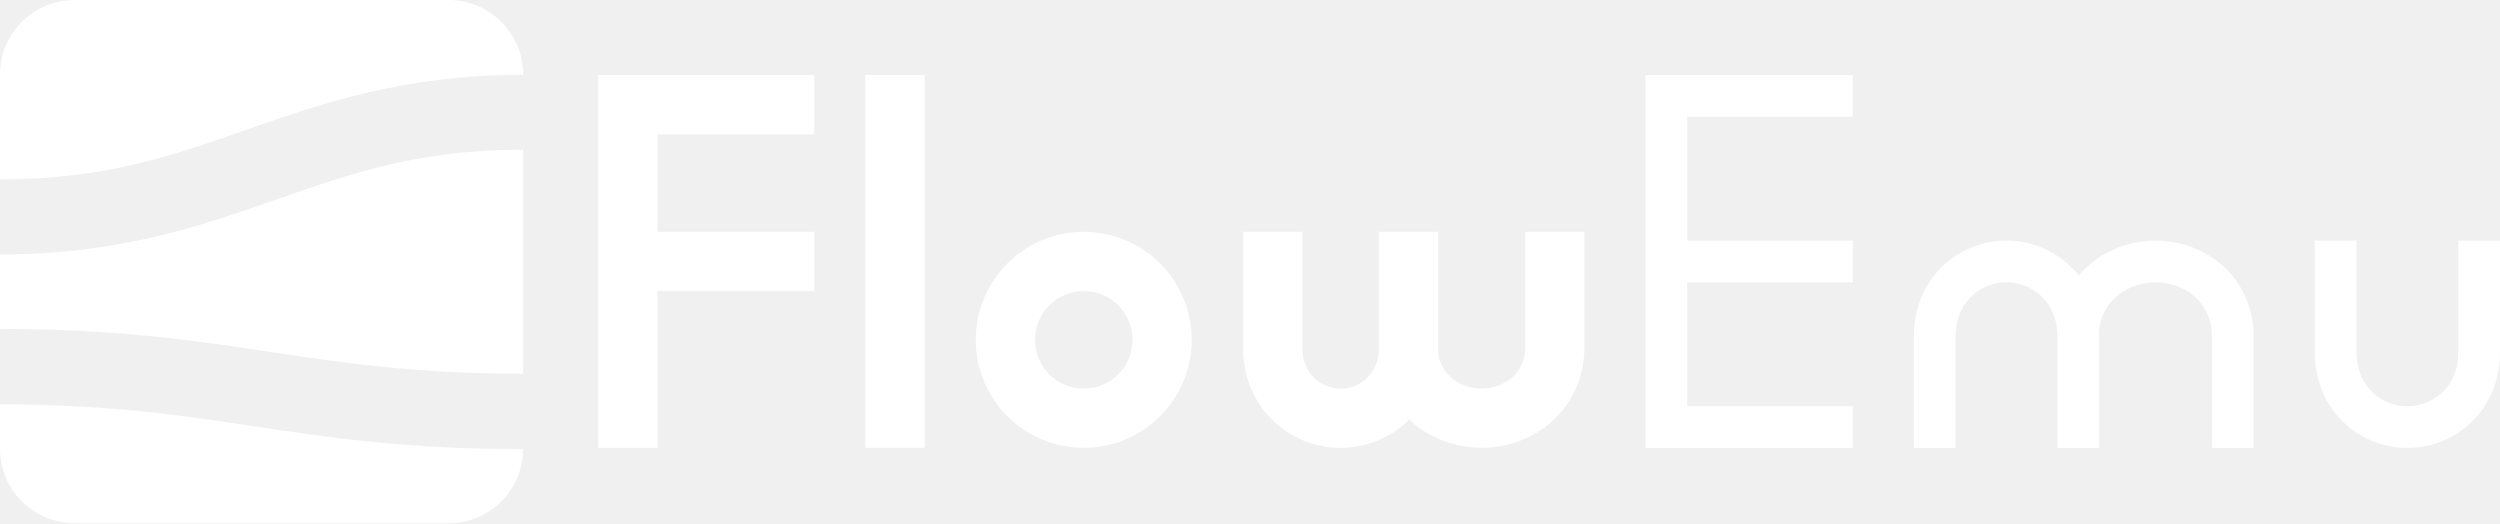
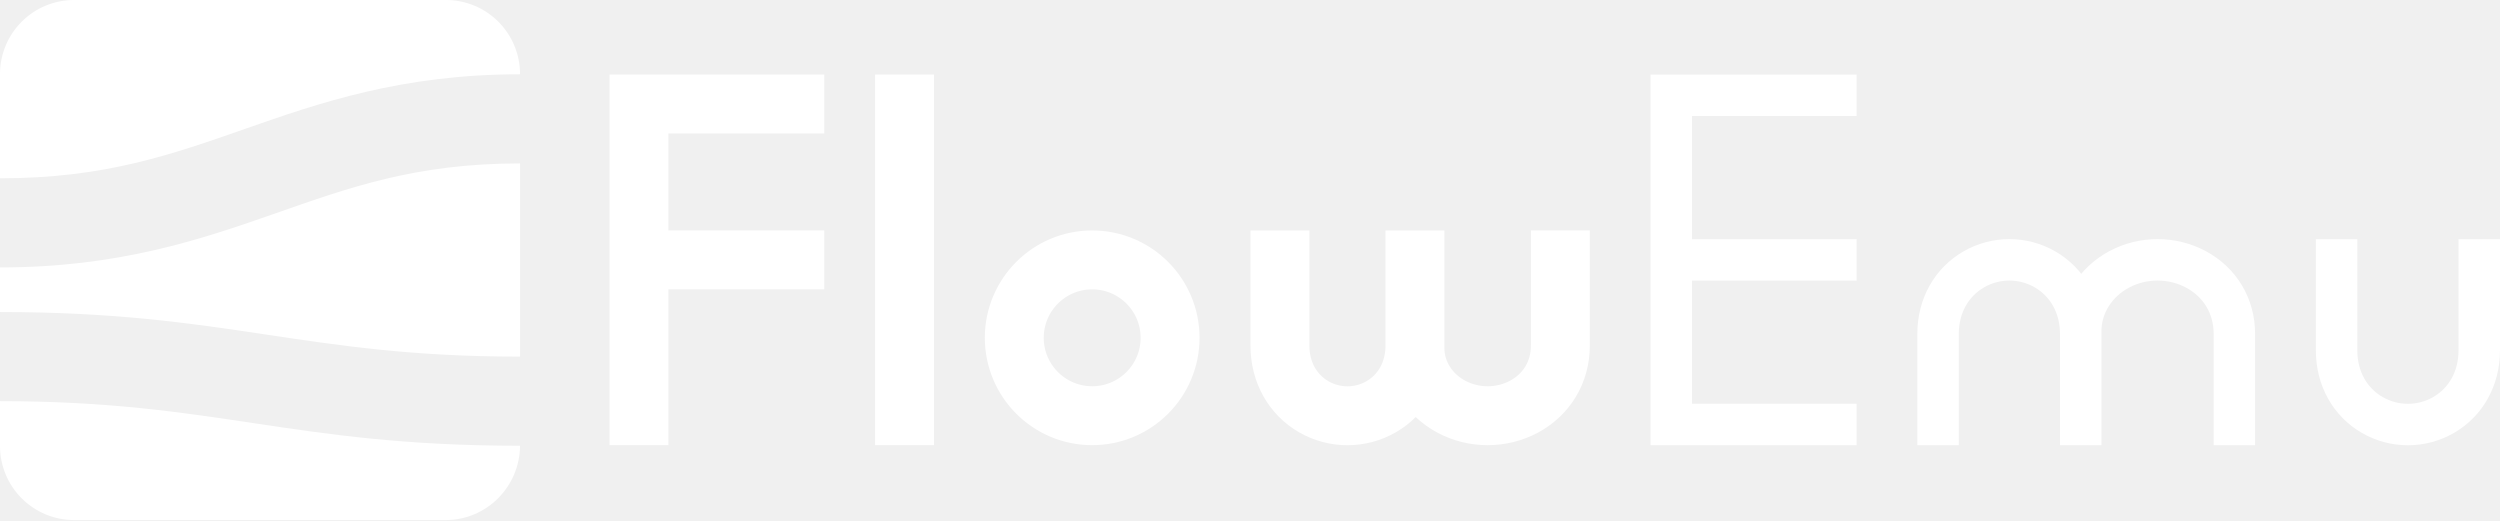
- <svg xmlns="http://www.w3.org/2000/svg" width="44.25mm" height="9.26mm" viewBox="0 0 44.25 9.26" version="1.1" id="svg5042">
+ <svg xmlns="http://www.w3.org/2000/svg" width="44.513mm" height="9.26mm" viewBox="0 0 44.513 9.26" version="1.1" id="svg5042">
  <defs id="defs5039" />
-   <g id="layer1" transform="translate(-94.08649,-110.0971)">
-     <path id="rect2608-7-6-4-4-3-5" style="fill:#ffffff;fill-opacity:1;stroke-width:1.375;stroke-linecap:square;stroke-miterlimit:4;stroke-dasharray:none;paint-order:markers stroke fill" d="m 95.409,110.097 c -0.733,0 -1.323,0.59 -1.323,1.323 v 6.615 c 0,0.733 0.59,1.323 1.323,1.323 h 6.615 c 0.729,0 1.316,-0.584 1.322,-1.311 -4.075,-7e-5 -5.397,-0.793 -9.259,-0.793 v -1.335 c 4.075,0 5.398,0.793 9.26,0.793 v -3.965 c -1.86,0 -3.042,0.418 -4.365,0.881 -1.323,0.463 -2.786,0.973 -4.895,0.973 v -1.329 c 1.86,0 3.043,-0.418 4.366,-0.881 1.323,-0.463 2.785,-0.97 4.894,-0.97 0,-0.733 -0.59,-1.323 -1.323,-1.323 z m 7.937,7.949 h 5.3e-4 v -0.012 c 0,0.004 -5.3e-4,0.008 -5.3e-4,0.012 z" />
-     <rect style="fill:#ffffff;fill-opacity:1;stroke:none;stroke-width:0.195" id="rect6535-6" width="9.261" height="6.626" x="94.086" y="127.295" />
-     <path id="rect2608-7-6-4-4-3-5-5" style="fill:#ffa500;fill-opacity:1;stroke-width:1.375;stroke-linecap:square;stroke-miterlimit:4;stroke-dasharray:none;paint-order:markers stroke fill" d="m 95.409,125.972 c -0.733,0 -1.323,0.59 -1.323,1.323 v 6.615 c 0,0.733 0.59,1.323 1.323,1.323 h 6.615 c 0.729,0 1.316,-0.584 1.322,-1.311 -4.075,-7e-5 -5.397,-0.793 -9.259,-0.793 v -1.335 c 4.075,0 5.398,0.793 9.26,0.793 v -3.965 c -1.86,0 -3.042,0.418 -4.365,0.881 -1.323,0.463 -2.786,0.973 -4.895,0.973 v -1.329 c 1.86,0 3.043,-0.418 4.366,-0.881 1.323,-0.463 2.785,-0.97 4.894,-0.97 0,-0.733 -0.59,-1.323 -1.323,-1.323 z m 7.937,7.949 h 5.3e-4 v -0.012 c 0,0.004 -5.3e-4,0.008 -5.3e-4,0.012 z" />
-     <g id="g9085-2" style="stroke:#ffffff;stroke-width:1.5;stroke-linecap:square;stroke-miterlimit:4;stroke-dasharray:none" transform="matrix(0.6991967,0,0,0.6991967,90.39933,13.90141)">
-       <path id="path7650-9" style="fill:none;fill-rule:evenodd;stroke:#ffffff;stroke-width:1.5;stroke-linecap:square;stroke-linejoin:miter;stroke-miterlimit:4;stroke-dasharray:none;stroke-opacity:1" d="m 21.167,144.198 h 3.969 m 0,-3.969 h -3.969 v 3.969 3.969" />
+   <g id="layer1" transform="translate(-94.08649,-110.0973)">
+     <text xml:space="preserve" style="font-size:2.986px;line-height:125%;font-family:'Chalk-hand-lettering-shaded DEM';-inkscape-font-specification:'Chalk-hand-lettering-shaded DEM';letter-spacing:0px;word-spacing:0px;display:none;fill:#ffffff;stroke:#000000;stroke-width:0.218px;stroke-linecap:butt;stroke-linejoin:miter;stroke-opacity:1" x="93.9" y="122.984" id="text2640-9-0-6" transform="scale(0.9988149,1.001186)">
+       <tspan id="tspan2638-1-6-2" x="0" y="0" style="font-style:normal;font-variant:normal;font-weight:normal;font-stretch:normal;font-family:sans-serif;-inkscape-font-specification:sans-serif;fill:#ffffff;fill-opacity:1;stroke:none;stroke-width:0.218px">Flow-based Network Emulator</tspan>
+     </text>
+     <g id="g5502" transform="translate(-9.6761325e-7,-3.704168)">
+       <path id="rect2608-7-6-4-4-3-5-7-5" style="display:inline;fill:#ffffff;fill-opacity:1;stroke-width:1.375;stroke-linecap:square;stroke-miterlimit:4;stroke-dasharray:none;paint-order:markers stroke fill" d="m 103.347,127.295 c 0,-0.733 -0.59,-1.323 -1.323,-1.323 h -6.614 c -0.733,0 -1.323,0.59 -1.323,1.323 v 6.614 c 0,0.733 0.59,1.323 1.323,1.323 h 6.614 c 0.729,0 1.317,-0.595 1.323,-1.323 z" />
+       <path id="rect2608-7-6-4-4-3-5-7" style="display:inline;fill:#ffa500;fill-opacity:1;stroke-width:1.375;stroke-linecap:square;stroke-miterlimit:4;stroke-dasharray:none;paint-order:markers stroke fill" d="m 94.086,131.528 c 4.075,0 5.399,0.794 9.26,0.794 v -3.44 c -1.86,0 -3.042,0.43 -4.365,0.893 -1.323,0.463 -2.786,0.959 -4.895,0.959 m 0,-1.587 c 1.86,0 3.043,-0.418 4.366,-0.881 1.323,-0.463 2.786,-0.971 4.894,-0.971 0,-0.733 -0.59,-1.323 -1.323,-1.323 h -6.614 c -0.733,0 -1.323,0.59 -1.323,1.323 m 0,6.614 c 0,0.733 0.59,1.323 1.323,1.323 h 6.614 c 0.729,0 1.317,-0.595 1.323,-1.323 -4.075,-7e-5 -5.399,-0.794 -9.26,-0.794" />
    </g>
-     <path style="fill:none;fill-rule:evenodd;stroke:#ffffff;stroke-width:1.049;stroke-linecap:square;stroke-linejoin:miter;stroke-miterlimit:4;stroke-dasharray:none;stroke-opacity:1" d="m 109.928,111.949 v 5.55" id="path7798-3" />
-     <circle style="fill:none;stroke:#ffffff;stroke-width:1.049;stroke-linecap:square;stroke-miterlimit:4;stroke-dasharray:none;stroke-opacity:1;paint-order:markers stroke fill" id="path11399-1" cx="113.269" cy="116.112" r="1.387" />
-     <path id="path19288" style="fill:none;fill-rule:evenodd;stroke:#ffffff;stroke-width:1.049;stroke-linecap:square;stroke-linejoin:miter;stroke-miterlimit:4;stroke-dasharray:none;stroke-opacity:1" d="m 121.606,114.724 v 1.526 c 0,0.476 -0.247,0.873 -0.647,1.088 -0.401,0.215 -0.894,0.215 -1.295,0 -0.401,-0.215 -0.647,-0.612 -0.647,-1.041 m 0,-1.572 v 1.526 c -10e-6,0.476 -0.229,0.873 -0.601,1.088 -0.372,0.215 -0.83,0.215 -1.202,0 -0.372,-0.215 -0.601,-0.612 -0.601,-1.088 v -1.526" />
-     <path id="path12526-7" style="fill:none;fill-rule:evenodd;stroke:#ffffff;stroke-width:0.738;stroke-linecap:square;stroke-linejoin:miter;stroke-miterlimit:4;stroke-dasharray:none;stroke-opacity:1" d="m 123.581,114.725 h 2.931 m 0,-2.931 h -2.931 v 5.862 h 2.931" />
-     <path id="path19288-4" style="fill:none;fill-rule:evenodd;stroke:#ffffff;stroke-width:0.738;stroke-linecap:square;stroke-linejoin:miter;stroke-miterlimit:4;stroke-dasharray:none;stroke-opacity:1" d="m 133.607,117.656 v -1.612 c 0,-0.503 -0.261,-0.922 -0.684,-1.149 -0.423,-0.227 -0.945,-0.227 -1.368,0 -0.423,0.227 -0.684,0.646 -0.684,1.1 m 0,1.661 v -1.612 c 0,-0.503 -0.242,-0.922 -0.635,-1.149 -0.393,-0.227 -0.877,-0.227 -1.27,0 -0.393,0.227 -0.635,0.646 -0.635,1.149 v 1.612" />
-     <path id="path19288-4-5" style="fill:none;fill-rule:evenodd;stroke:#ffffff;stroke-width:0.738;stroke-linecap:square;stroke-linejoin:miter;stroke-miterlimit:4;stroke-dasharray:none;stroke-opacity:1" d="m 137.967,114.725 v 1.612 c 0,0.503 -0.242,0.922 -0.635,1.149 -0.393,0.227 -0.877,0.227 -1.27,0 -0.393,-0.227 -0.635,-0.646 -0.635,-1.149 v -1.612" />
+     <g id="g5514">
+       <path id="rect2608-7-6-4-4-3-5" style="display:inline;fill:#ffffff;fill-opacity:1;stroke-width:1.375;stroke-linecap:square;stroke-miterlimit:4;stroke-dasharray:none;paint-order:markers stroke fill" d="m 94.086,115.653 c 4.075,0 5.399,0.794 9.26,0.794 v -3.44 c -1.86,0 -3.042,0.43 -4.365,0.893 -1.323,0.463 -2.786,0.959 -4.895,0.959 m 0,-1.587 c 1.86,0 3.043,-0.418 4.366,-0.881 1.323,-0.463 2.786,-0.971 4.894,-0.971 0,-0.733 -0.59,-1.323 -1.323,-1.323 h -6.614 c -0.733,0 -1.323,0.59 -1.323,1.323 m 0,6.614 c 0,0.733 0.59,1.323 1.323,1.323 h 6.614 c 0.729,0 1.317,-0.595 1.323,-1.323 -4.075,-7e-5 -5.399,-0.794 -9.26,-0.794" />
+       <g id="g5498">
+         <g id="g9085-2" style="stroke:#ffffff;stroke-width:1.5;stroke-linecap:square;stroke-miterlimit:4;stroke-dasharray:none" transform="matrix(0.6991657,0,0,0.6991657,90.66408,13.90587)">
+           <path id="path7650-9" style="fill:none;fill-rule:evenodd;stroke:#ffffff;stroke-width:1.5;stroke-linecap:square;stroke-linejoin:miter;stroke-miterlimit:4;stroke-dasharray:none;stroke-opacity:1" d="m 21.167,144.198 h 3.969 m 0,-3.969 h -3.969 v 3.969 3.969" />
+         </g>
+         <path style="fill:none;fill-rule:evenodd;stroke:#ffffff;stroke-width:1.049;stroke-linecap:square;stroke-linejoin:miter;stroke-miterlimit:4;stroke-dasharray:none;stroke-opacity:1" d="m 110.192,111.949 v 5.55" id="path7798-3" />
+         <circle style="fill:none;stroke:#ffffff;stroke-width:1.049;stroke-linecap:square;stroke-miterlimit:4;stroke-dasharray:none;stroke-opacity:1;paint-order:markers stroke fill" id="path11399-1" cx="113.533" cy="116.112" r="1.387" />
+         <path id="path19288" style="fill:none;fill-rule:evenodd;stroke:#ffffff;stroke-width:1.049;stroke-linecap:square;stroke-linejoin:miter;stroke-miterlimit:4;stroke-dasharray:none;stroke-opacity:1" d="m 121.869,114.724 v 1.526 c 0,0.476 -0.247,0.873 -0.647,1.088 -0.401,0.215 -0.894,0.215 -1.295,0 -0.401,-0.215 -0.647,-0.612 -0.647,-1.041 m 0,-1.572 v 1.526 c -1e-5,0.476 -0.229,0.873 -0.601,1.088 -0.372,0.215 -0.83,0.215 -1.202,0 -0.372,-0.215 -0.601,-0.612 -0.601,-1.088 v -1.526" />
+         <path id="path12526-7" style="fill:none;fill-rule:evenodd;stroke:#ffffff;stroke-width:0.738;stroke-linecap:square;stroke-linejoin:miter;stroke-miterlimit:4;stroke-dasharray:none;stroke-opacity:1" d="m 123.844,114.725 h 2.931 m 0,-2.931 h -2.931 v 5.861 h 2.931" />
+         <path id="path19288-4" style="fill:none;fill-rule:evenodd;stroke:#ffffff;stroke-width:0.738;stroke-linecap:square;stroke-linejoin:miter;stroke-miterlimit:4;stroke-dasharray:none;stroke-opacity:1" d="m 133.87,117.655 v -1.612 c 0,-0.503 -0.261,-0.922 -0.684,-1.149 -0.423,-0.227 -0.944,-0.227 -1.368,0 -0.423,0.227 -0.684,0.646 -0.684,1.1 m 0,1.661 v -1.612 c 0,-0.503 -0.242,-0.922 -0.635,-1.149 -0.393,-0.227 -0.877,-0.227 -1.27,0 -0.393,0.227 -0.635,0.646 -0.635,1.149 v 1.612" />
+         <path id="path19288-4-5" style="fill:none;fill-rule:evenodd;stroke:#ffffff;stroke-width:0.738;stroke-linecap:square;stroke-linejoin:miter;stroke-miterlimit:4;stroke-dasharray:none;stroke-opacity:1" d="m 138.23,114.725 v 1.612 c 0,0.503 -0.242,0.922 -0.635,1.149 -0.393,0.227 -0.877,0.227 -1.27,0 -0.393,-0.227 -0.635,-0.646 -0.635,-1.149 v -1.612" />
+       </g>
+     </g>
  </g>
</svg>
